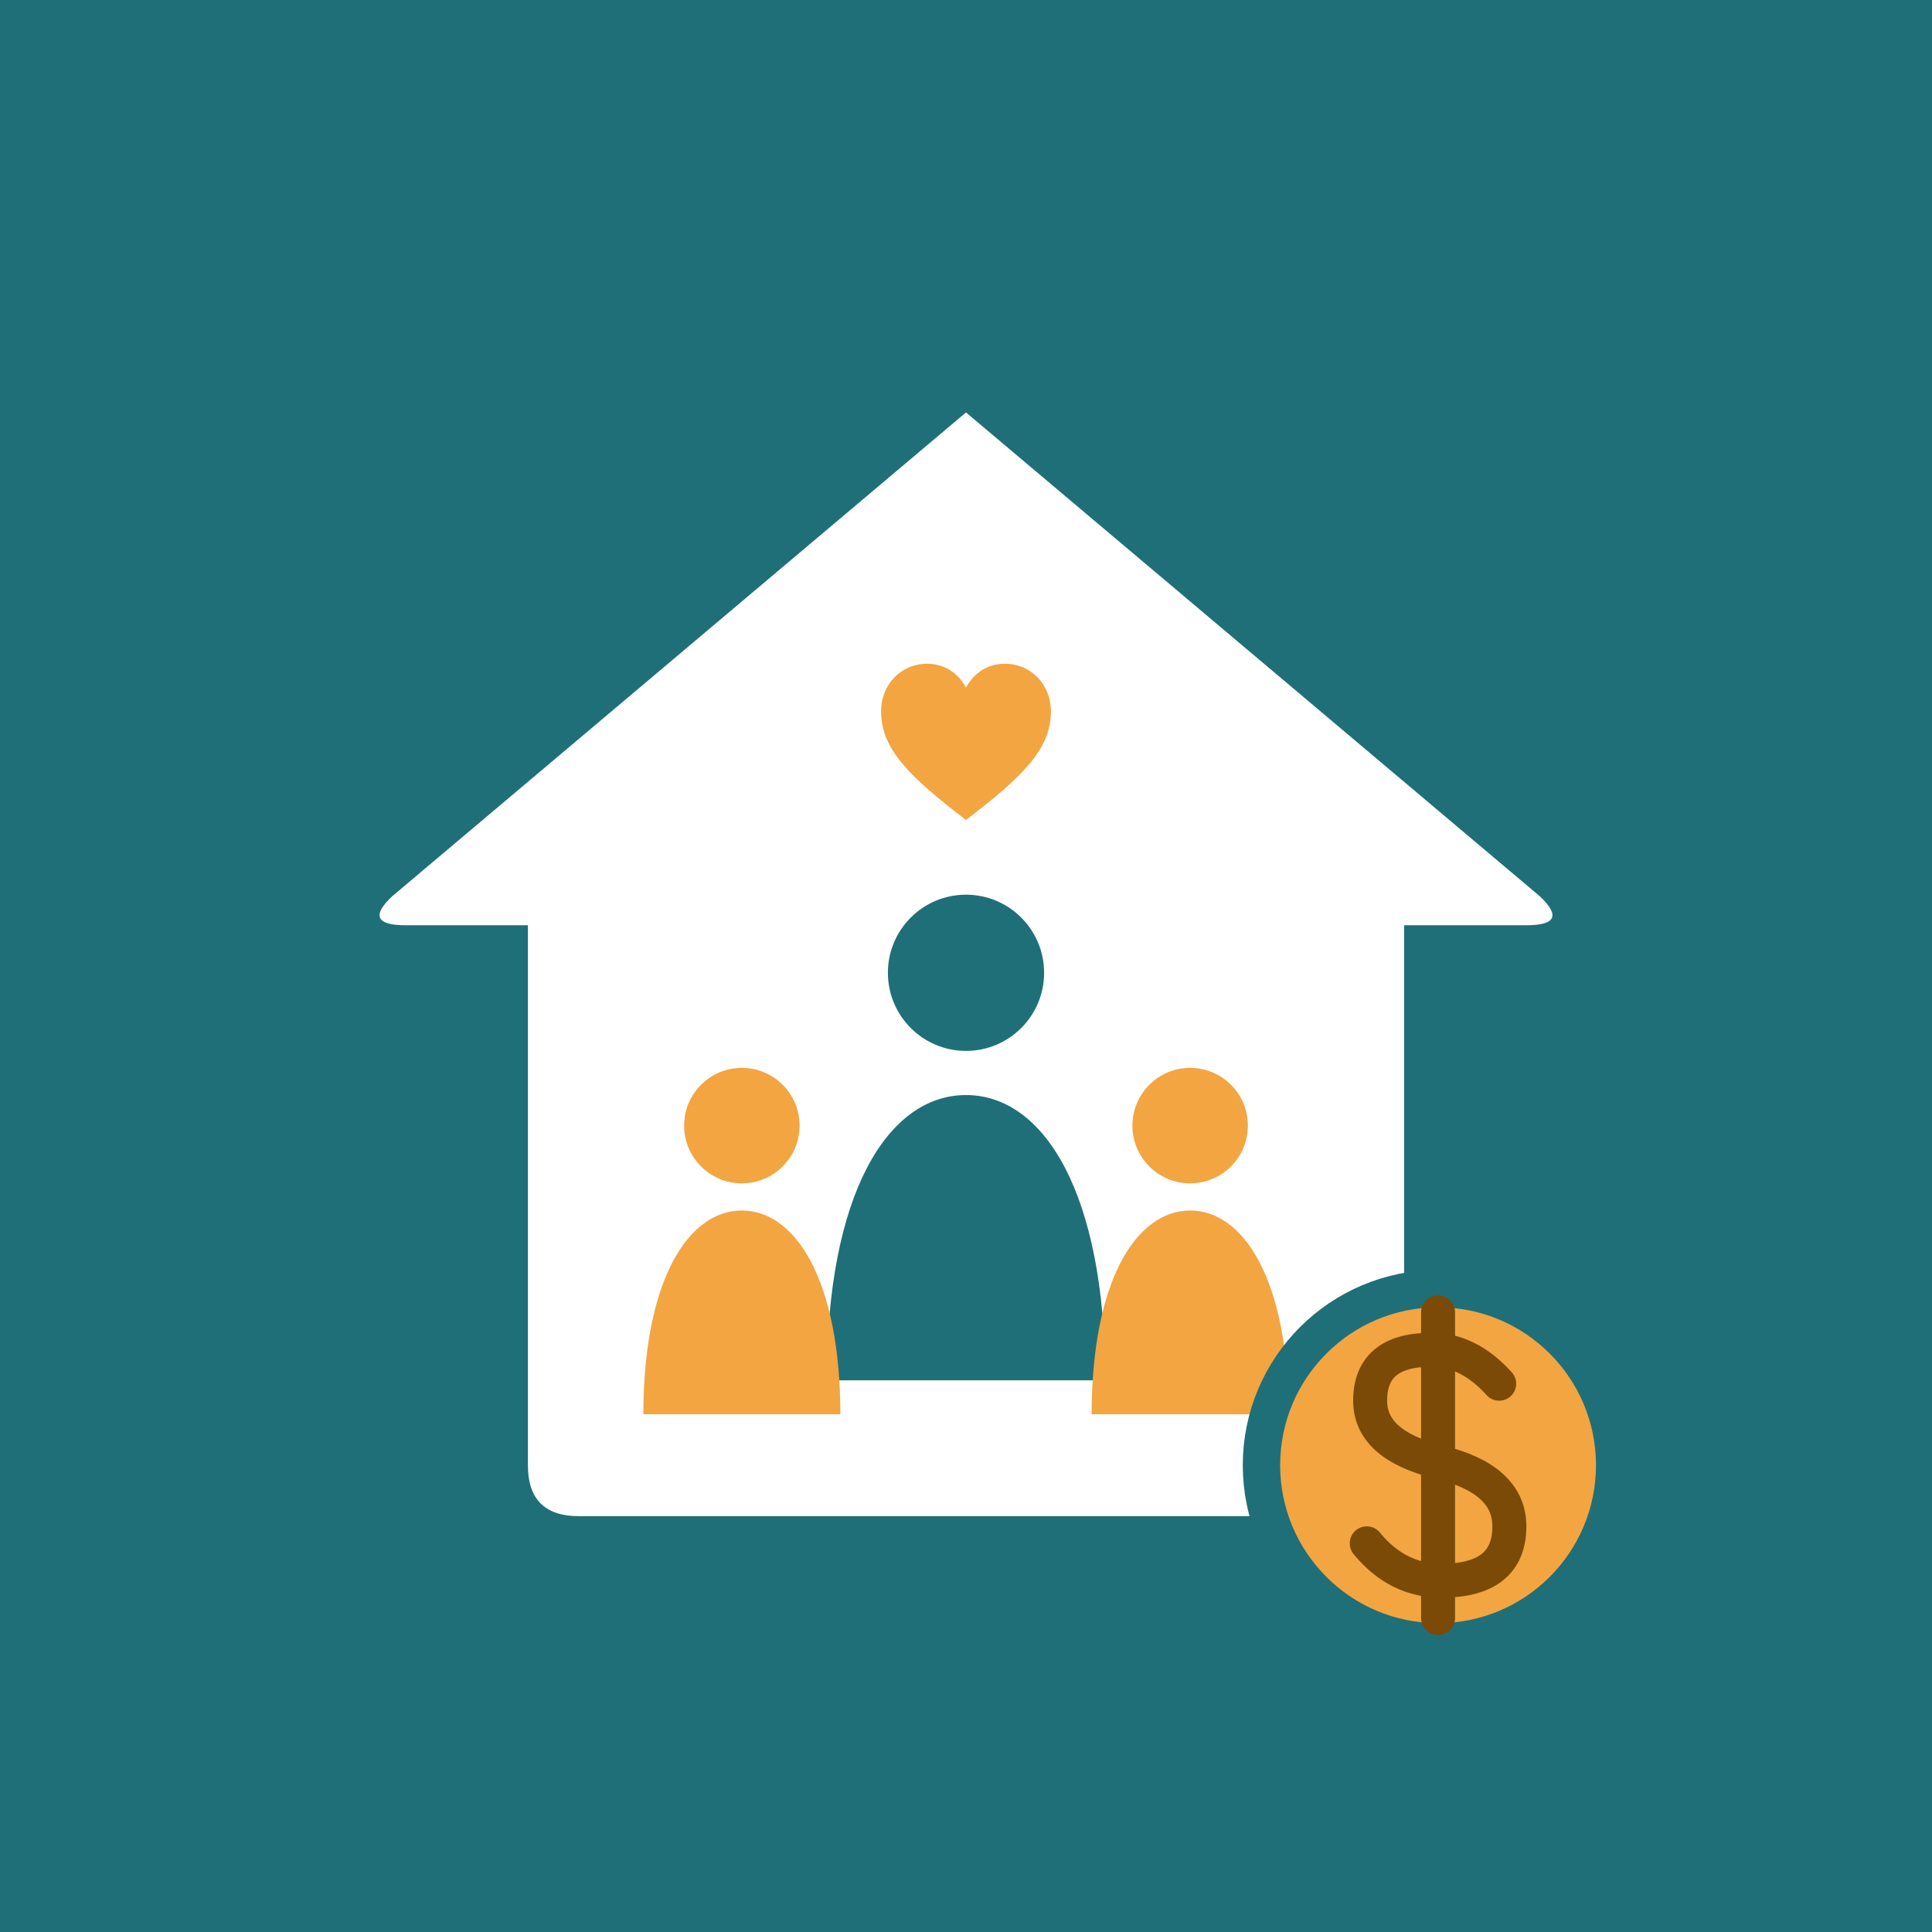
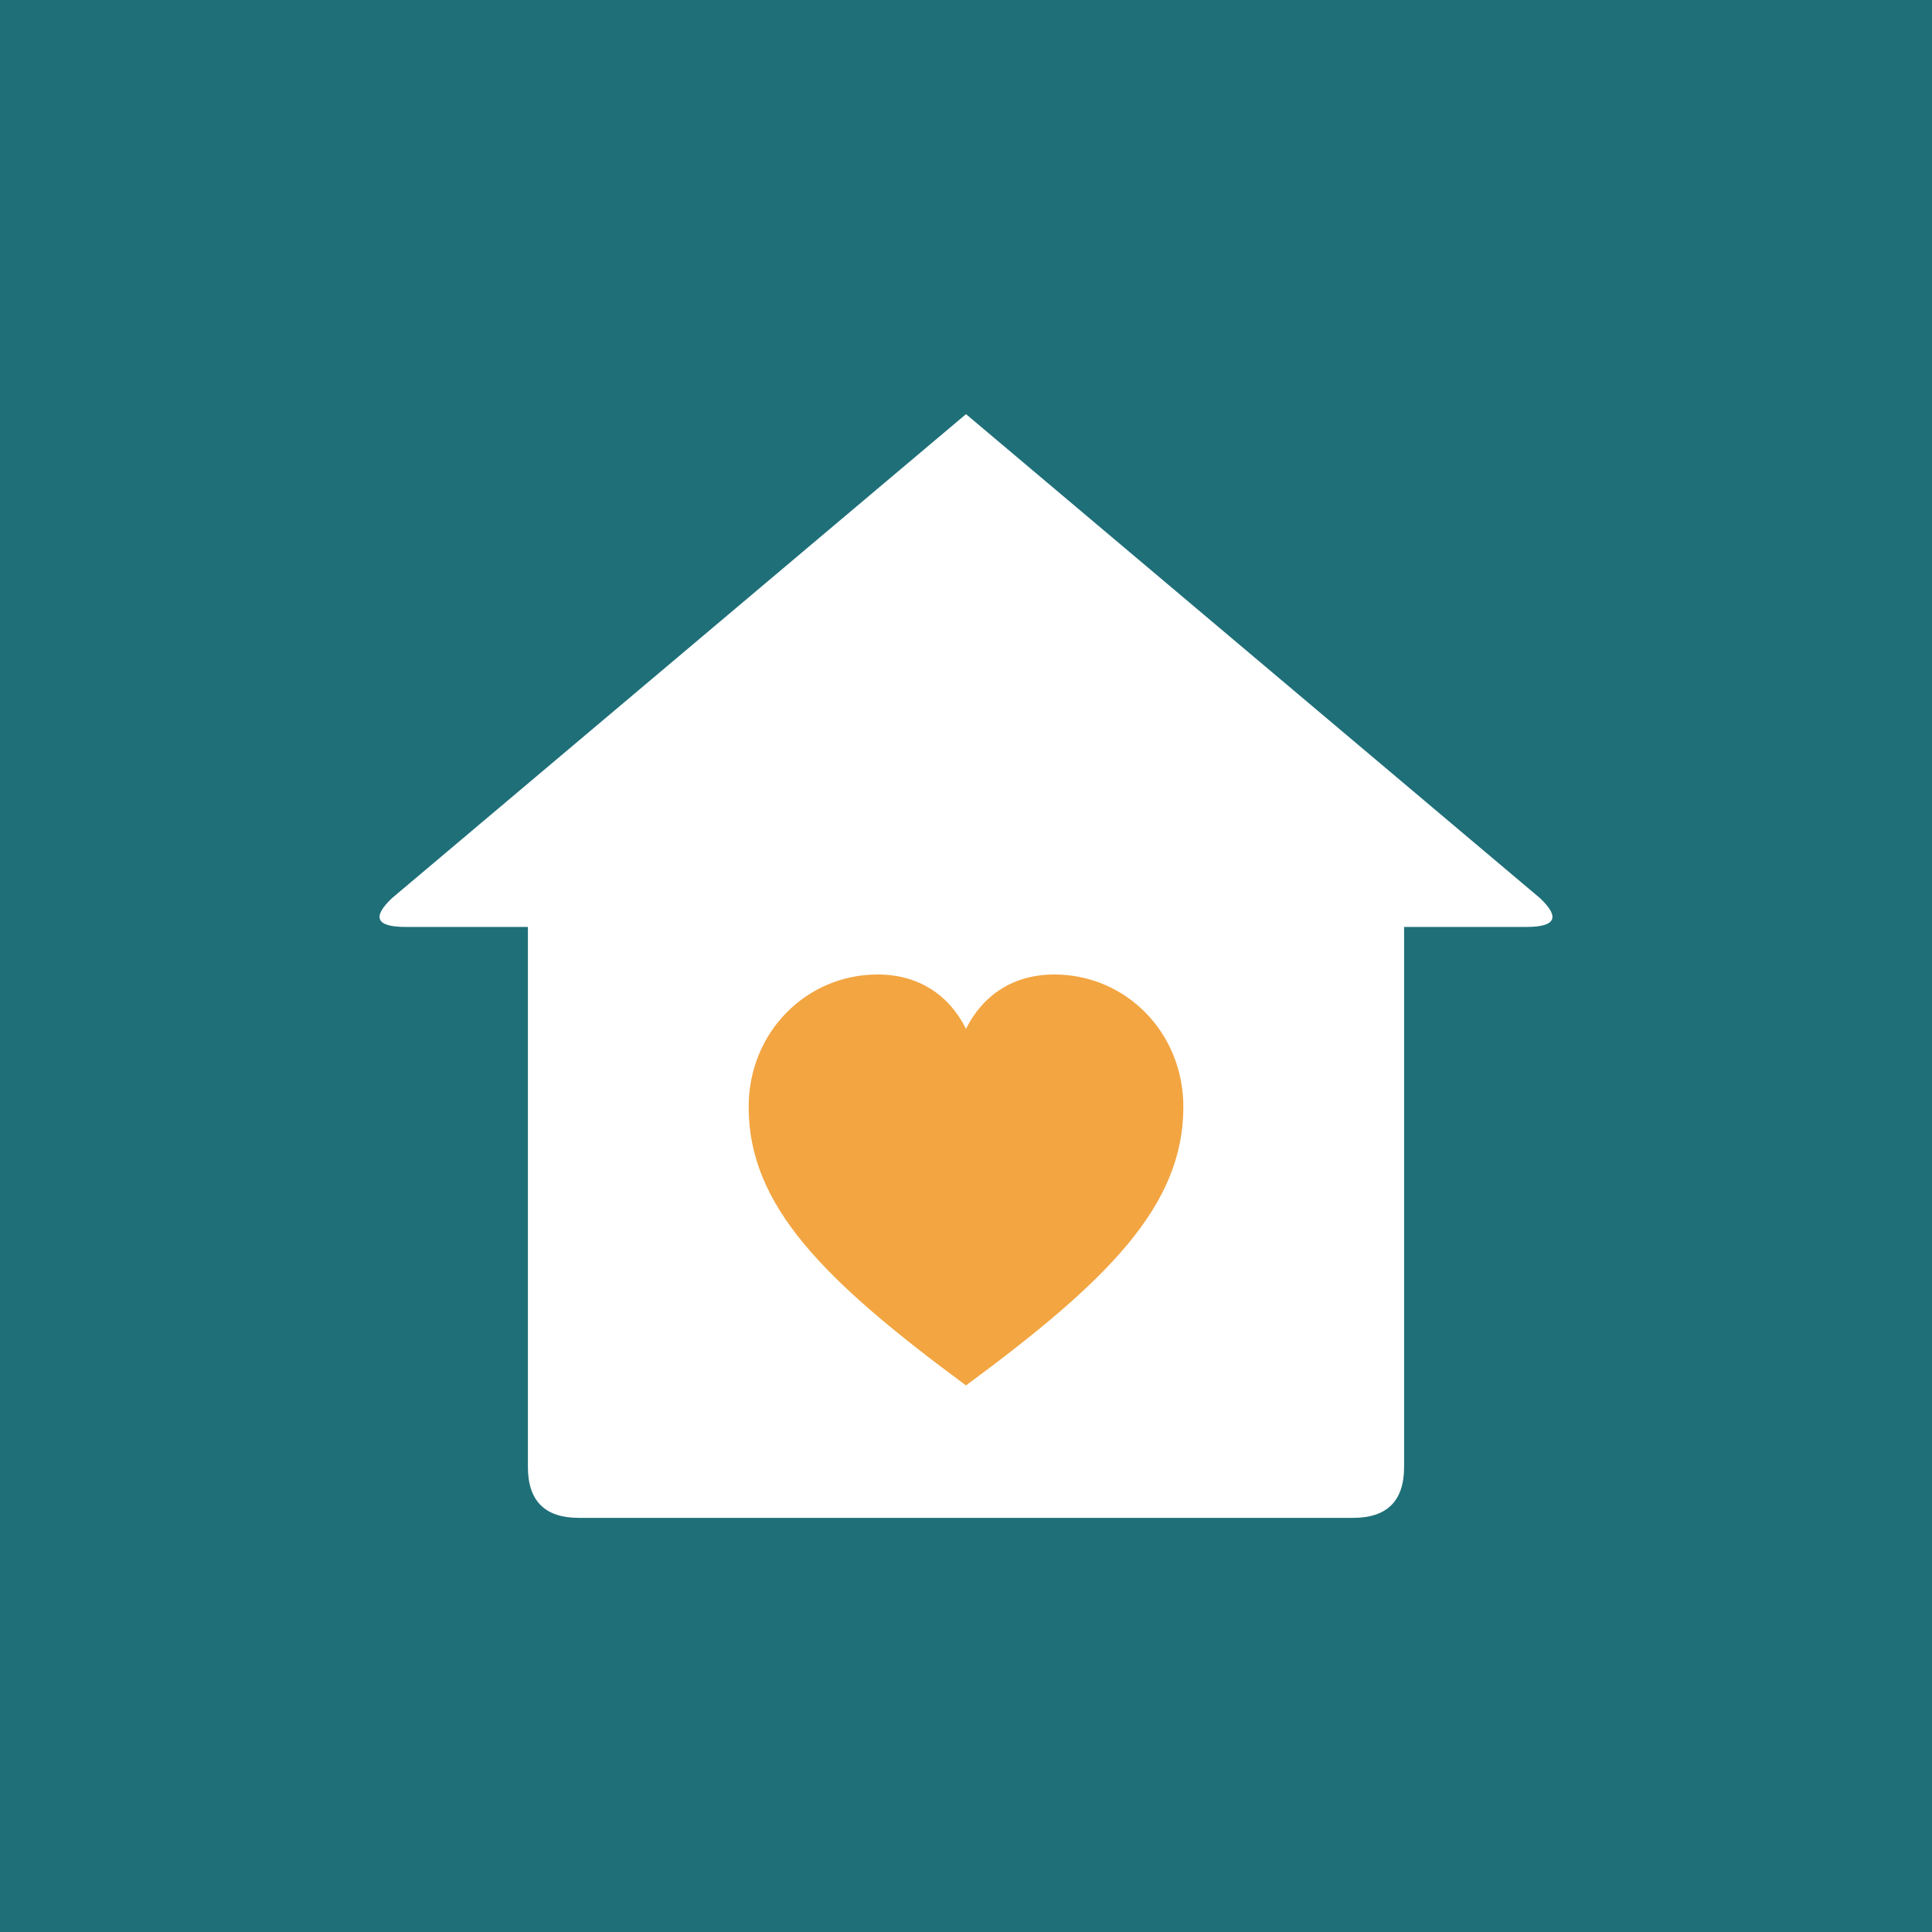
<svg xmlns="http://www.w3.org/2000/svg" viewBox="0 0 1024 1024" width="1024" height="1024">
  <rect width="1024" height="1024" fill="#1F6F78" />
-   <g transform="translate(512 512) scale(0.9) translate(-512 -496)">
+   <g transform="translate(512 512) scale(0.9) translate(-512 -495)">
    <path d="M512 170 L850 455 Q868 472 842 472 L770 472 L770 790 Q770 820 740 820 L284 820 Q254 820 254 790 L254 472 L182 472 Q156 472 174 455 Z" fill="#FFFFFF" />
-     <path d="M512 410 C478 384 462 368 462 346 C462 330 474 318 489 318 C499 318 507 323 512 332 C517 323 525 318 535 318 C550 318 562 330 562 346 C562 368 546 384 512 410 Z" fill="#F2A541" />
-     <circle cx="512" cy="500" r="46" fill="#1F6F78" />
-     <path d="M430 740 C430 630 466 572 512 572 C558 572 594 630 594 740 Z" fill="#1F6F78" />
-     <circle cx="380" cy="590" r="34" fill="#F2A541" />
-     <path d="M322 760 C322 682 348 640 380 640 C412 640 438 682 438 760 Z" fill="#F2A541" />
-     <circle cx="644" cy="590" r="34" fill="#F2A541" />
-     <path d="M586 760 C586 682 612 640 644 640 C676 640 702 682 702 760 Z" fill="#F2A541" />
-     <circle cx="790" cy="790" r="104" fill="#F2A541" stroke="#1F6F78" stroke-width="22" />
-     <path d="M826 742 Q808 722 786 722 Q750 722 750 752 Q750 778 790 788 Q832 798 832 826 Q832 858 792 858 Q766 858 748 836 M790 700 L790 880" fill="none" stroke="#7A4A06" stroke-width="20" stroke-linecap="round" stroke-linejoin="round" />
+     <path d="M512 742 C428 680 384 636 384 578 C384 534 418 500 460 500 C484 500 502 512 512 532 C522 512 540 500 564 500 C606 500 640 534 640 578 C640 636 596 680 512 742 Z" fill="#F2A541" />
  </g>
</svg>
